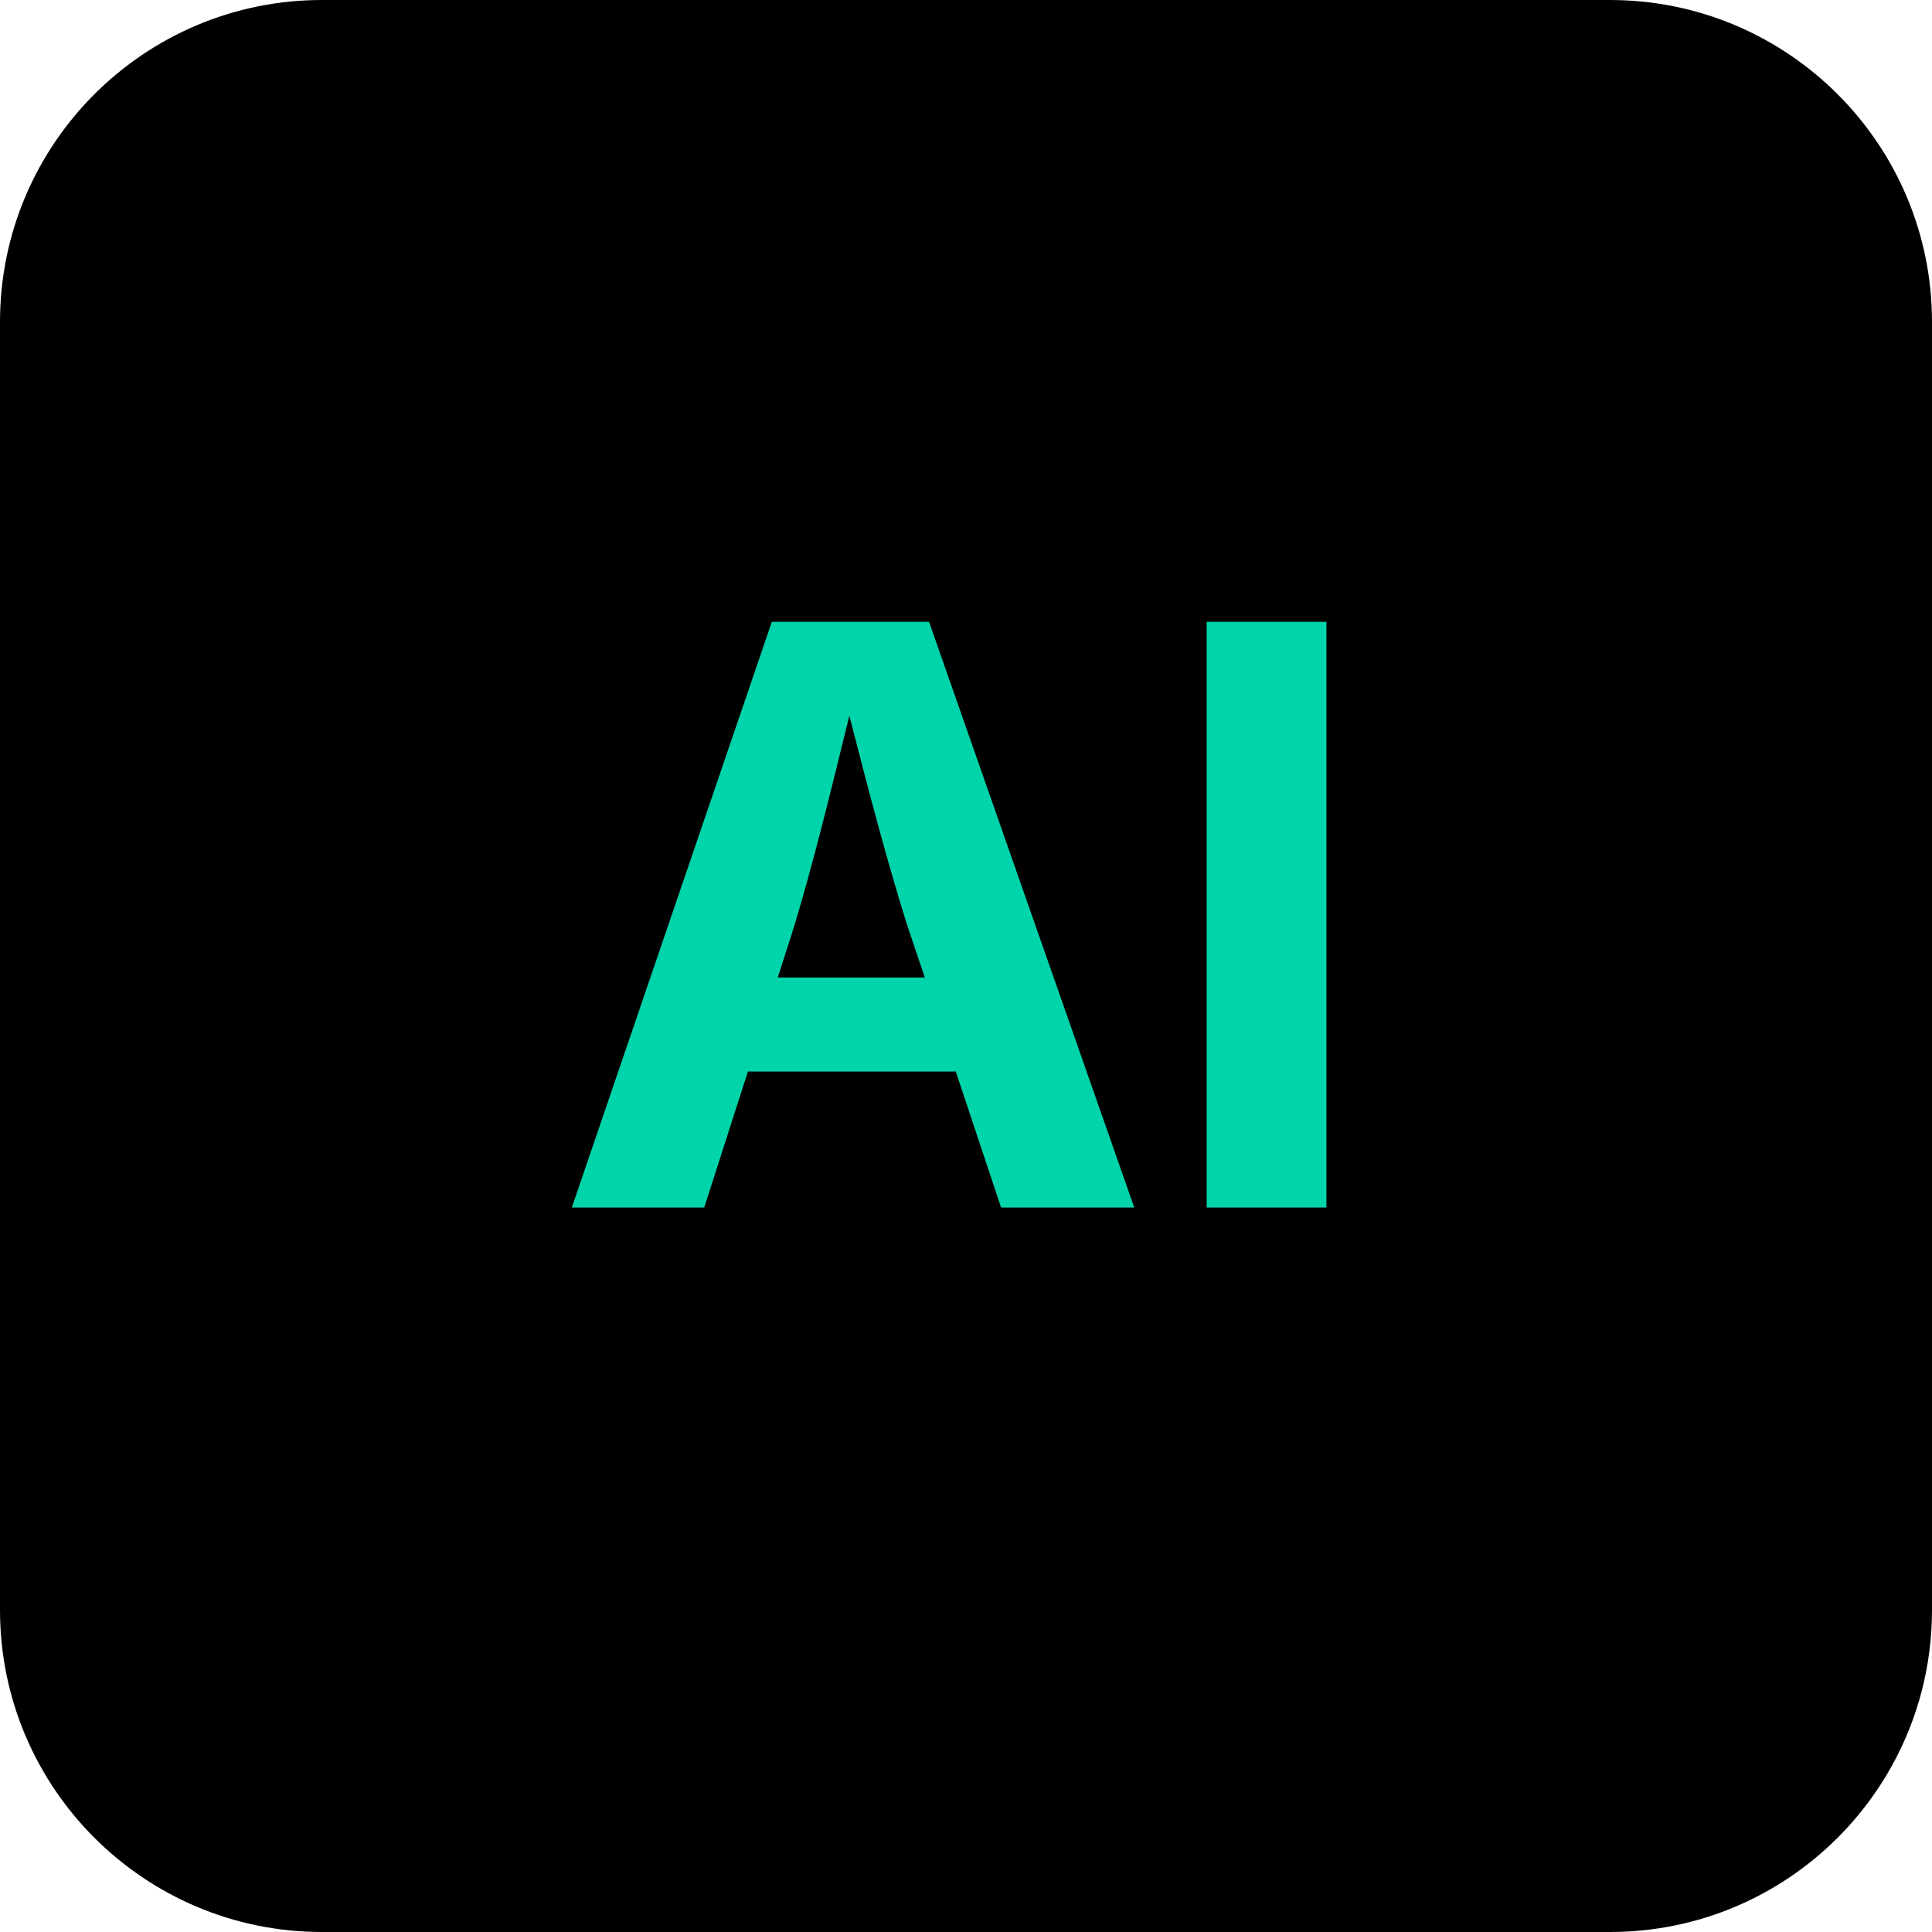
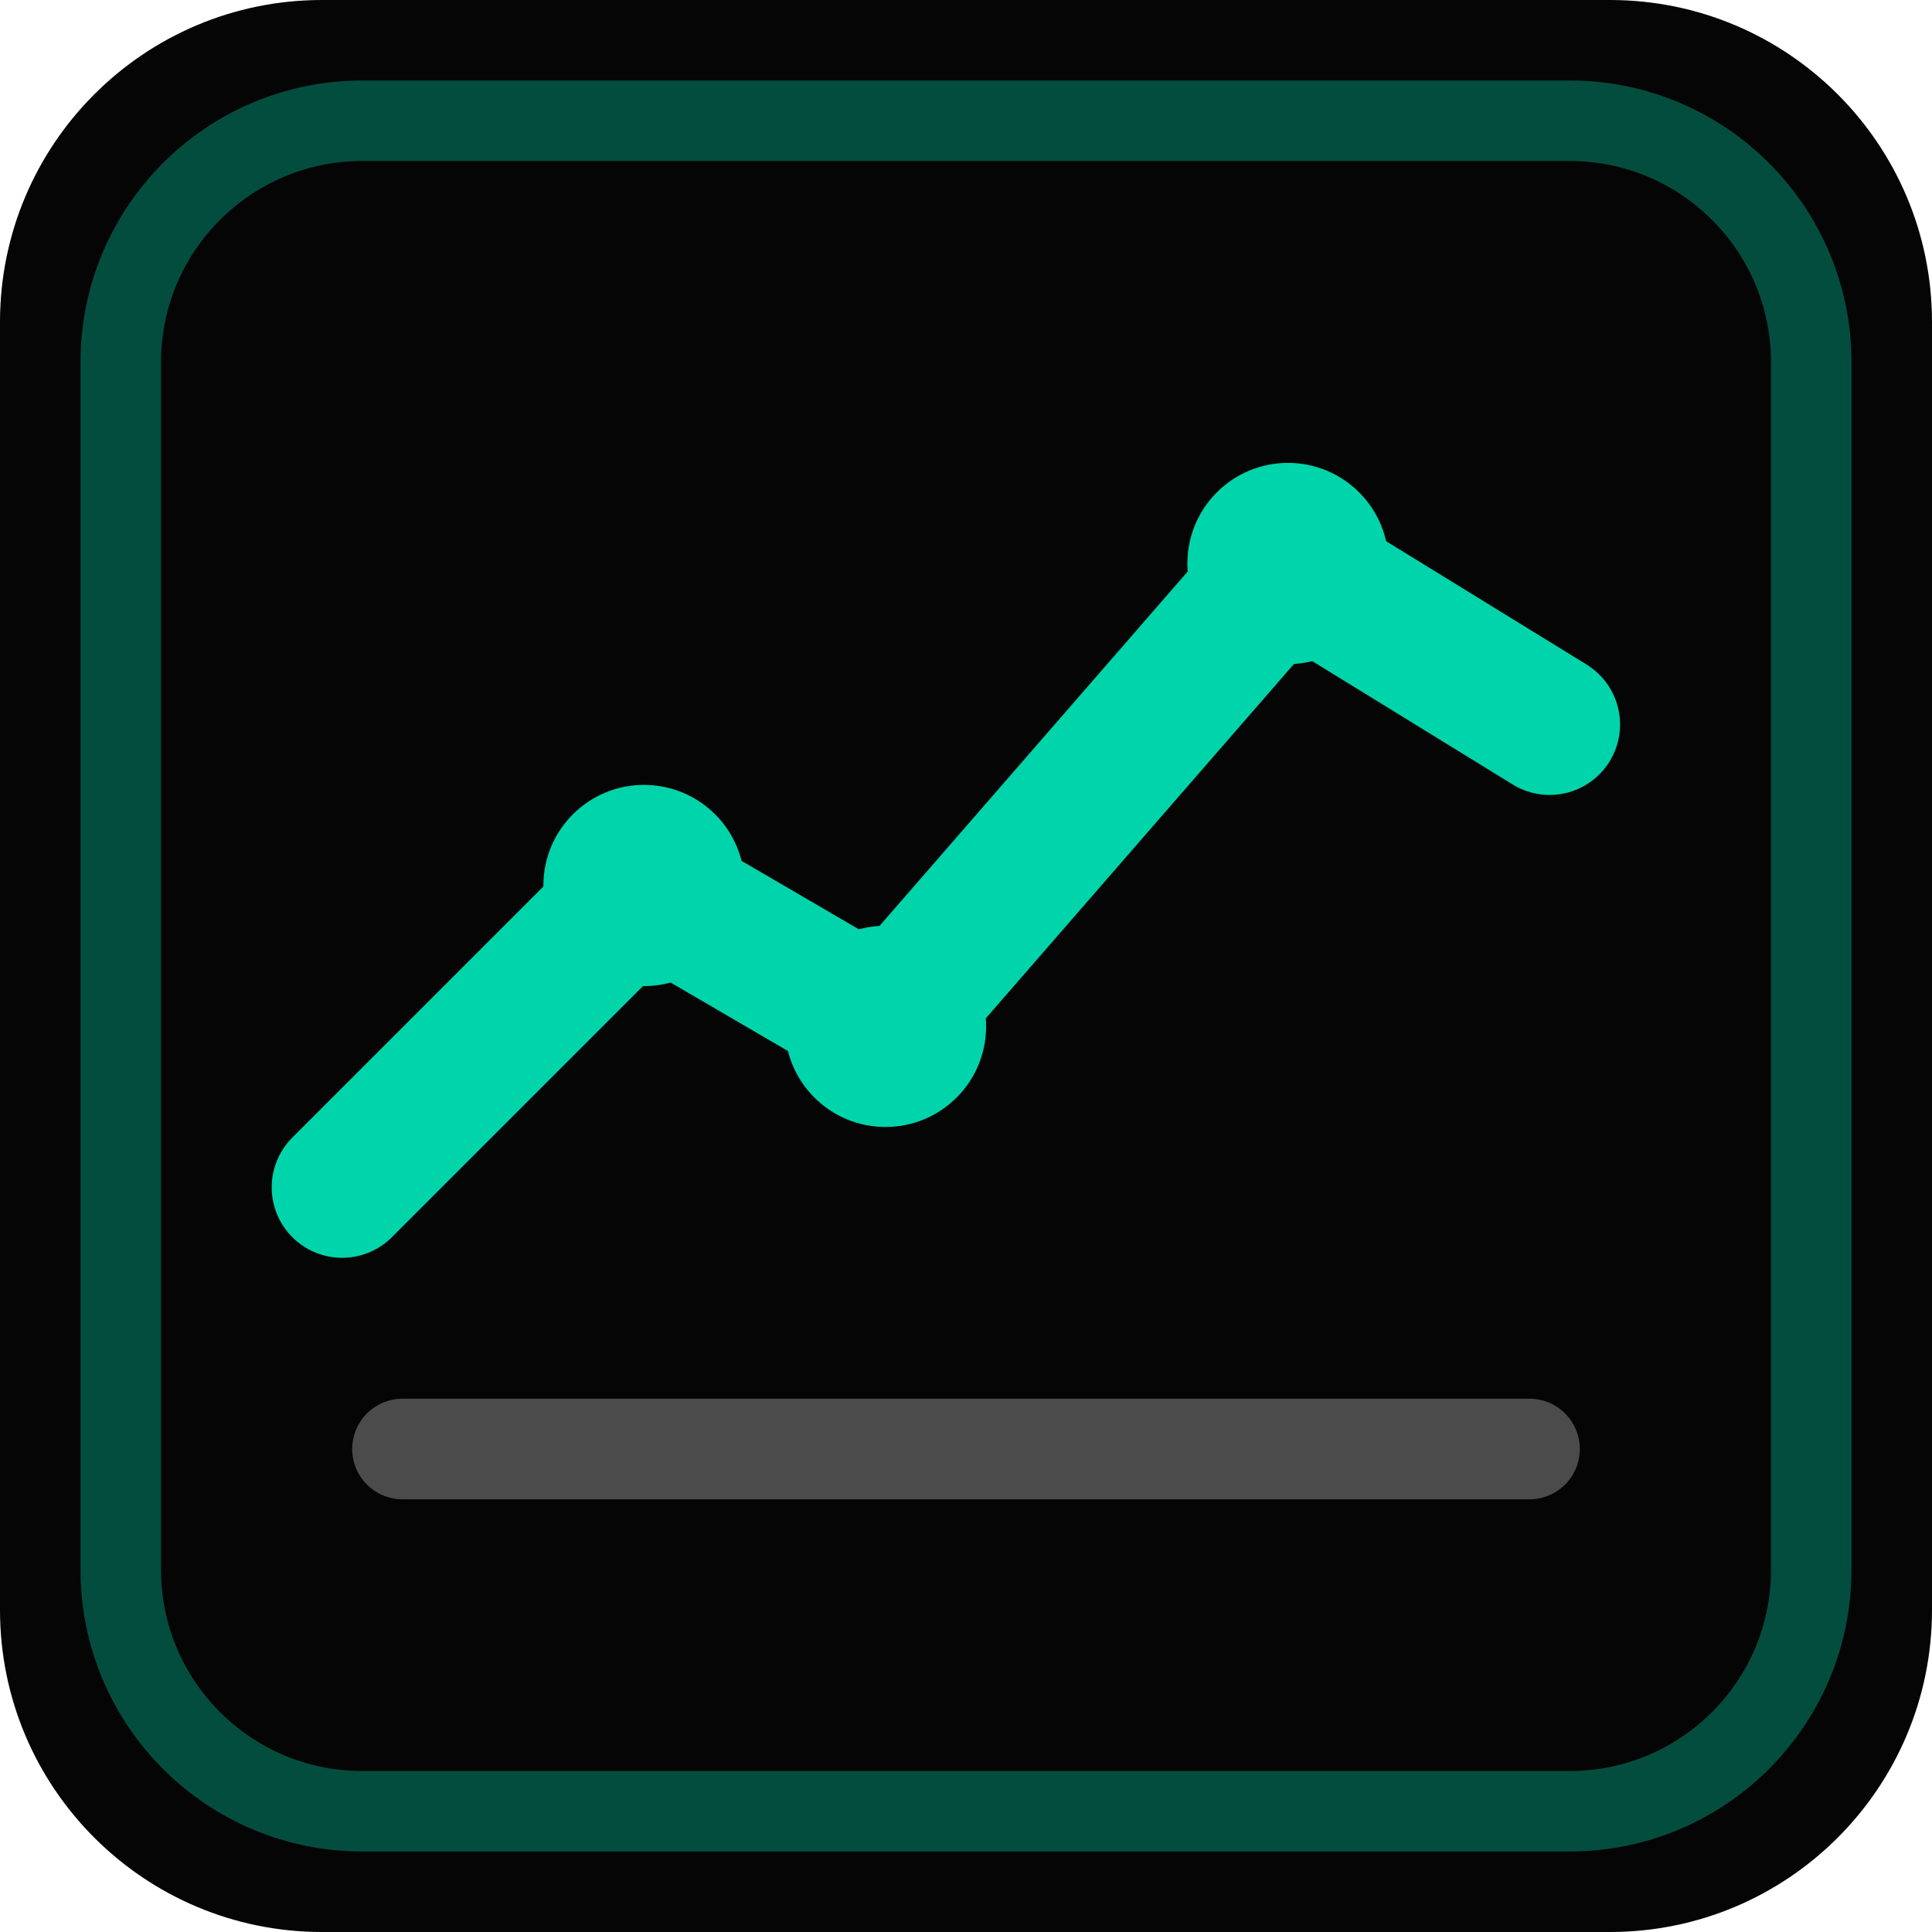
<svg xmlns="http://www.w3.org/2000/svg" width="192" height="192" viewBox="0 0 192 192">
-   <rect width="192" height="192" rx="32" fill="#000000" />
-   <text x="96" y="120" font-family="system-ui, -apple-system, sans-serif" font-size="80" font-weight="bold" fill="#00d4aa" text-anchor="middle">AI</text>
+   <rect width="192" height="192" rx="32" fill="#050505" />
+   <rect x="12" y="12" width="168" height="168" rx="24" fill="none" stroke="rgba(0,212,170,0.35)" stroke-width="8" />
+   <path d="M34 118L64 88L88 102L128 56L154 72" fill="none" stroke="#00d4aa" stroke-width="14" stroke-linecap="round" stroke-linejoin="round" />
+   <circle cx="64" cy="88" r="10" fill="#00d4aa" />
+   <circle cx="88" cy="102" r="10" fill="#00d4aa" />
+   <circle cx="128" cy="56" r="10" fill="#00d4aa" />
+   <path d="M40 144H152" fill="none" stroke="rgba(255,255,255,0.28)" stroke-width="10" stroke-linecap="round" />
</svg>
